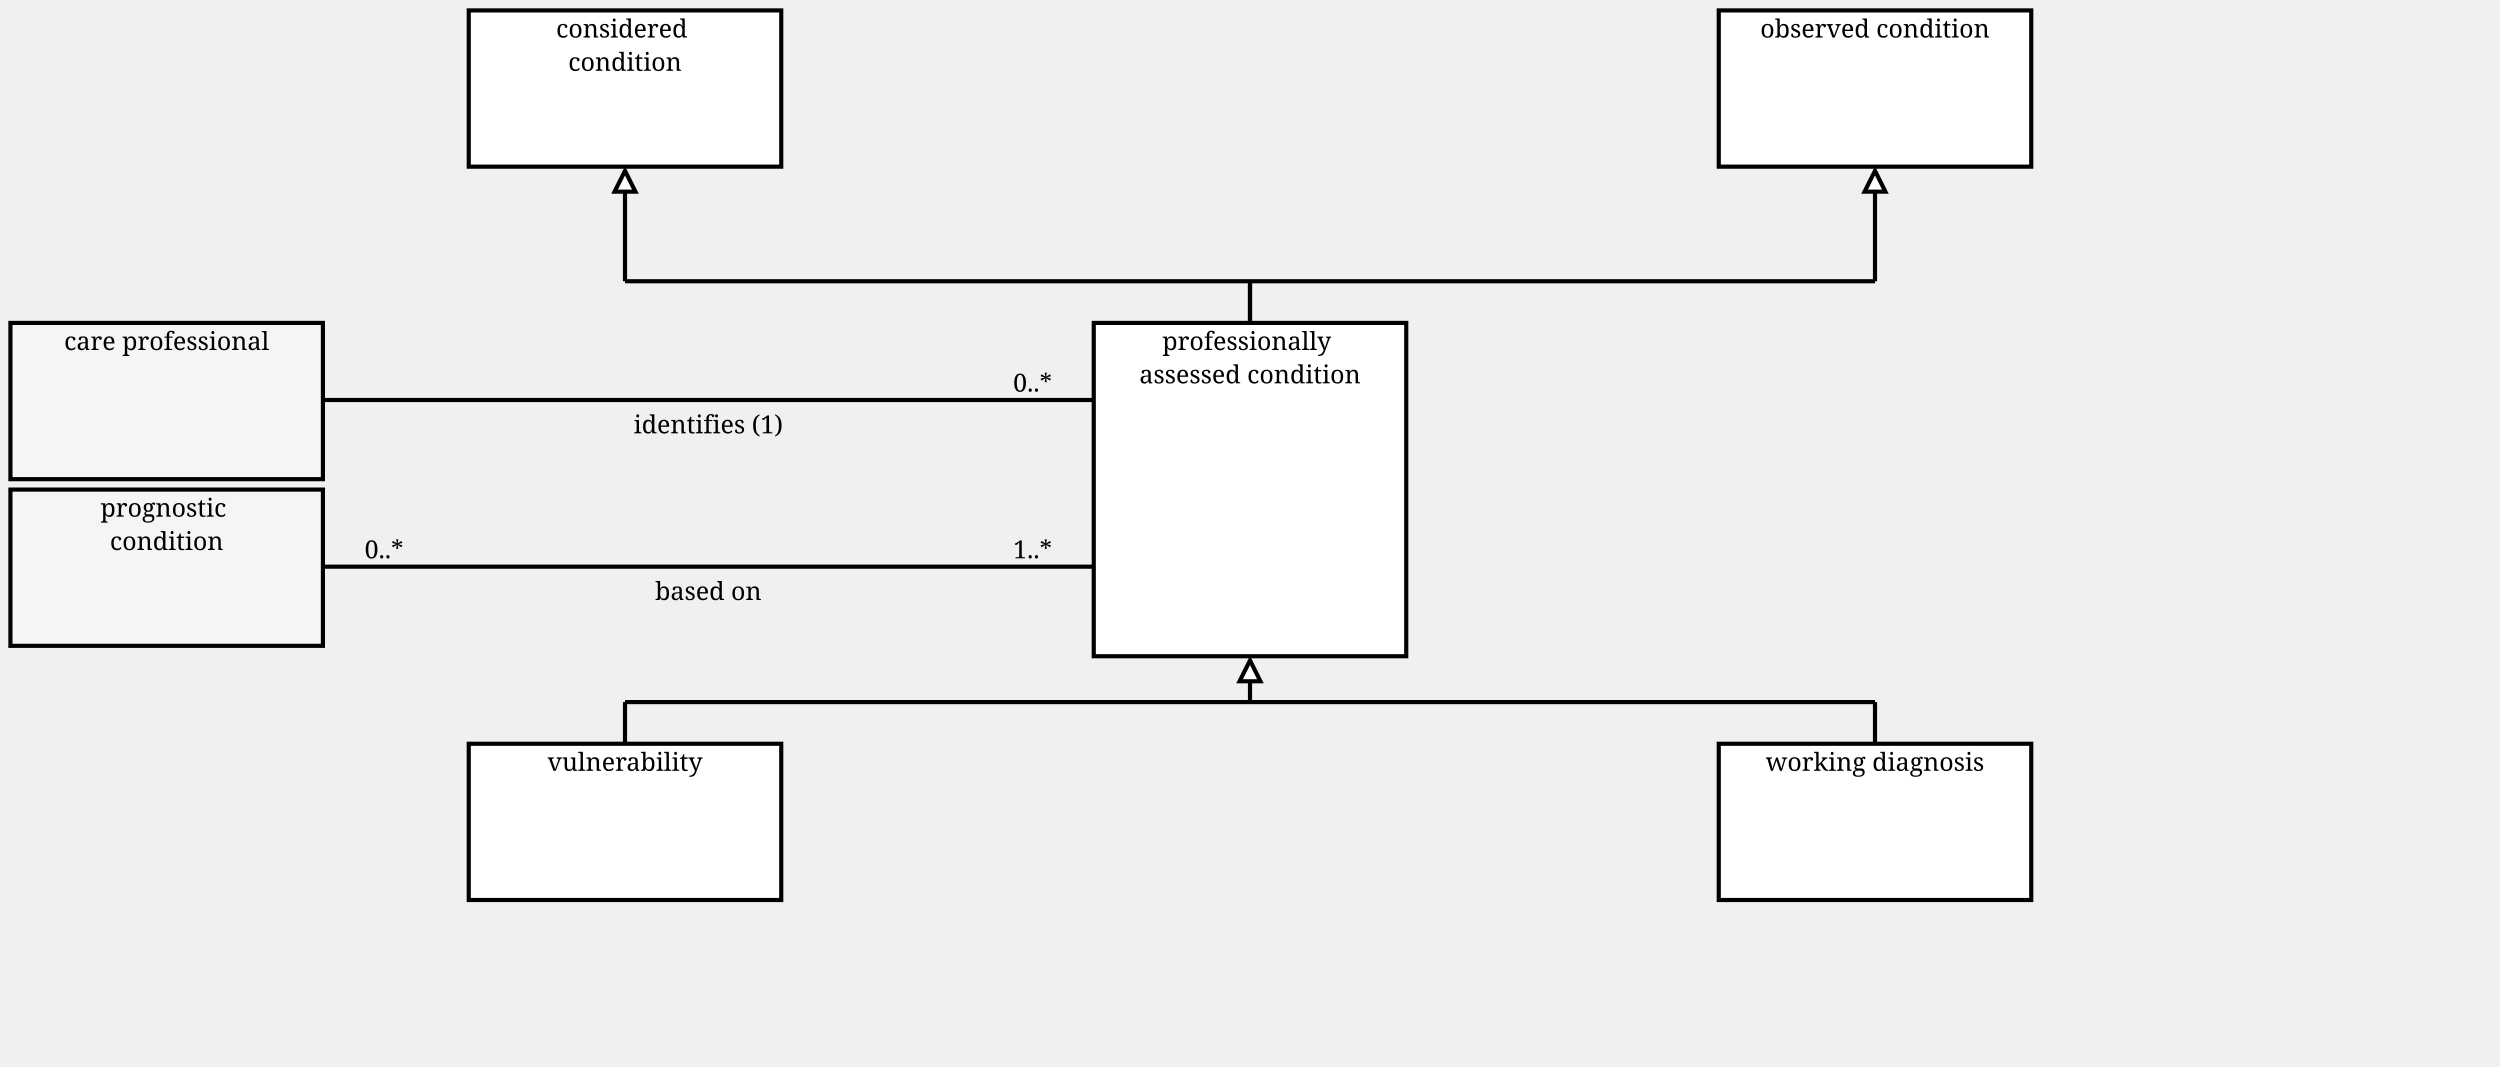
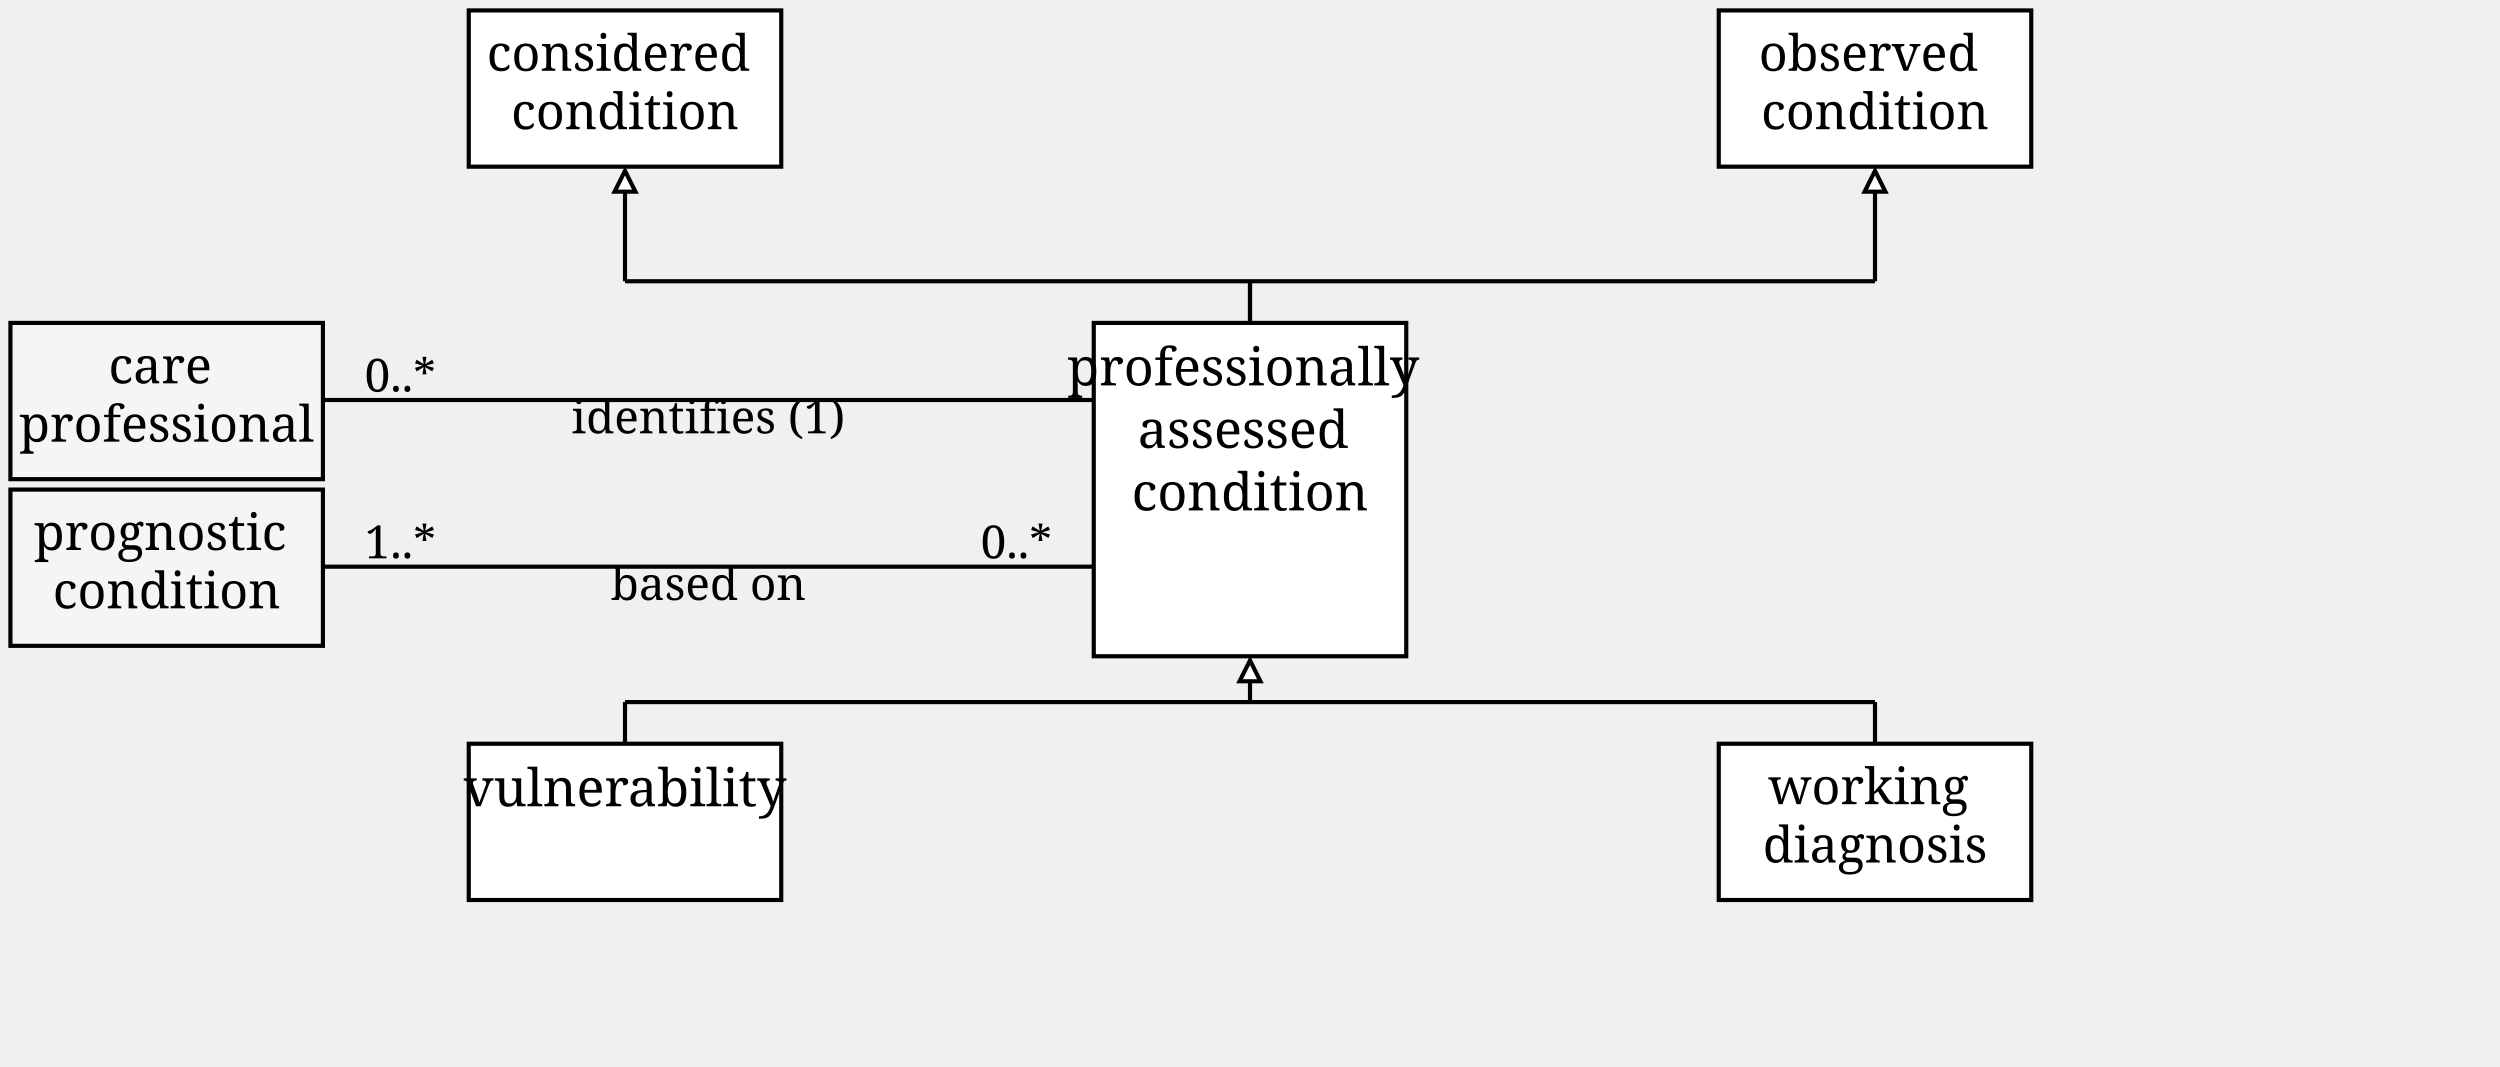
<svg xmlns="http://www.w3.org/2000/svg" xmlns:xlink="http://www.w3.org/1999/xlink" viewBox="0 0 1200 512" role="img" aria-labelledby="title desc">
  <g>
    <a xlink:href="./considered-condition.html" target="_top">
      <rect x="225" y="5" width="150" height="75" fill="white" stroke="black" stroke-width="2" />
    </a>
-     <text x="300" y="18" text-anchor="middle" font-family="Cambria" font-size="12" fill="black">
-       <tspan x="300" y="18">considered</tspan>
-       <tspan x="300" y="34">condition</tspan>
+     <text x="300" y="34" text-anchor="middle" font-family="Cambria" font-size="24.062" fill="black">
+       <tspan x="300" y="34">considered</tspan>
+       <tspan x="300" y="62">condition</tspan>
    </text>
  </g>
  <line x1="600" y1="155" x2="600" y2="135" stroke="black" stroke-width="2" />
  <line x1="300" y1="82" x2="300" y2="135" stroke="black" stroke-width="2" />
  <line x1="600" y1="135" x2="300" y2="135" stroke="black" stroke-width="2" />
  <polygon points="300,82 295,92 305,92" fill="white" stroke="black" stroke-width="2" />
  <g>
    <a xlink:href="./observed-condition.html" target="_top">
      <rect x="825" y="5" width="150" height="75" fill="white" stroke="black" stroke-width="2" />
    </a>
-     <text x="900" y="18" text-anchor="middle" font-family="Cambria" font-size="12" fill="black">
-       <tspan x="900" y="18">observed condition</tspan>
+     <text x="900" y="34" text-anchor="middle" font-family="Cambria" font-size="24.062" fill="black">
+       <tspan x="900" y="34">observed</tspan>
+       <tspan x="900" y="62">condition</tspan>
    </text>
  </g>
  <line x1="600" y1="155" x2="600" y2="135" stroke="black" stroke-width="2" />
  <line x1="900" y1="82" x2="900" y2="135" stroke="black" stroke-width="2" />
  <line x1="600" y1="135" x2="900" y2="135" stroke="black" stroke-width="2" />
  <polygon points="900,82 895,92 905,92" fill="white" stroke="black" stroke-width="2" />
  <g>
    <line x1="155" y1="192" x2="525" y2="192" stroke="black" stroke-width="2" />
-     <text x="505" y="188" text-anchor="end" font-family="Cambria" font-size="12" fill="black">
-       <tspan x="505" y="188">0..*</tspan>
+     <text x="175" y="188" text-anchor="start" font-family="Cambria" font-size="22" fill="black">
+       <tspan x="175" y="188">0..*</tspan>
    </text>
-     <text x="340" y="208" text-anchor="middle" font-family="Cambria" font-size="12" fill="black">
+     <text x="340" y="208" text-anchor="middle" font-family="Cambria" font-size="22" fill="black">
      <tspan x="340" y="208">identifies (1)</tspan>
    </text>
  </g>
  <g>
    <a xlink:href="./care-professional.html" target="_top">
      <rect x="5" y="155" width="150" height="75" fill="whitesmoke" stroke="black" stroke-width="2" />
    </a>
-     <text x="80" y="168" text-anchor="middle" font-family="Cambria" font-size="12" fill="black">
-       <tspan x="80" y="168">care professional</tspan>
+     <text x="80" y="184" text-anchor="middle" font-family="Cambria" font-size="24.062" fill="black">
+       <tspan x="80" y="184">care</tspan>
+       <tspan x="80" y="212">professional</tspan>
    </text>
  </g>
  <g>
    <line x1="155" y1="272" x2="525" y2="272" stroke="black" stroke-width="2" />
-     <text x="175" y="268" text-anchor="start" font-family="Cambria" font-size="12" fill="black">
-       <tspan x="175" y="268">0..*</tspan>
+     <text x="175" y="268" text-anchor="start" font-family="Cambria" font-size="22" fill="black">
+       <tspan x="175" y="268">1..*</tspan>
    </text>
-     <text x="505" y="268" text-anchor="end" font-family="Cambria" font-size="12" fill="black">
-       <tspan x="505" y="268">1..*</tspan>
+     <text x="505" y="268" text-anchor="end" font-family="Cambria" font-size="22" fill="black">
+       <tspan x="505" y="268">0..*</tspan>
    </text>
-     <text x="340" y="288" text-anchor="middle" font-family="Cambria" font-size="12" fill="black">
+     <text x="340" y="288" text-anchor="middle" font-family="Cambria" font-size="22" fill="black">
      <tspan x="340" y="288">based on</tspan>
    </text>
  </g>
  <g>
    <a xlink:href="./prognostic-condition.html" target="_top">
      <rect x="5" y="235" width="150" height="75" fill="whitesmoke" stroke="black" stroke-width="2" />
    </a>
-     <text x="80" y="248" text-anchor="middle" font-family="Cambria" font-size="12" fill="black">
-       <tspan x="80" y="248">prognostic</tspan>
-       <tspan x="80" y="264">condition</tspan>
+     <text x="80" y="264" text-anchor="middle" font-family="Cambria" font-size="24.062" fill="black">
+       <tspan x="80" y="264">prognostic</tspan>
+       <tspan x="80" y="292">condition</tspan>
    </text>
  </g>
  <g>
    <a xlink:href="./professionally-assessed-condition.html" target="_top">
      <rect x="525" y="155" width="150" height="160" fill="white" stroke="black" stroke-width="2" />
    </a>
-     <text x="600" y="168" text-anchor="middle" font-family="Cambria" font-size="12" fill="black">
-       <tspan x="600" y="168">professionally</tspan>
-       <tspan x="600" y="184">assessed condition</tspan>
+     <text x="600" y="185" text-anchor="middle" font-family="Cambria" font-size="25" fill="black">
+       <tspan x="600" y="185">professionally</tspan>
+       <tspan x="600" y="215">assessed</tspan>
+       <tspan x="600" y="245">condition</tspan>
    </text>
  </g>
  <g>
    <a xlink:href="./vulnerability.html" target="_top">
      <rect x="225" y="357" width="150" height="75" fill="white" stroke="black" stroke-width="2" />
    </a>
-     <text x="300" y="370" text-anchor="middle" font-family="Cambria" font-size="12" fill="black">
-       <tspan x="300" y="370">vulnerability</tspan>
+     <text x="300" y="387" text-anchor="middle" font-family="Cambria" font-size="25" fill="black">
+       <tspan x="300" y="387">vulnerability</tspan>
    </text>
  </g>
  <g>
    <a xlink:href="./working-diagnosis.html" target="_top">
      <rect x="825" y="357" width="150" height="75" fill="white" stroke="black" stroke-width="2" />
    </a>
-     <text x="900" y="370" text-anchor="middle" font-family="Cambria" font-size="12" fill="black">
-       <tspan x="900" y="370">working diagnosis</tspan>
+     <text x="900" y="386" text-anchor="middle" font-family="Cambria" font-size="24.062" fill="black">
+       <tspan x="900" y="386">working</tspan>
+       <tspan x="900" y="414">diagnosis</tspan>
    </text>
  </g>
  <line x1="300" y1="337" x2="900" y2="337" stroke="black" stroke-width="2" />
  <line x1="600" y1="327" x2="600" y2="337" stroke="black" stroke-width="2" />
  <polygon points="600,317 595,327 605,327" fill="white" stroke="black" stroke-width="2" />
  <line x1="300" y1="337" x2="300" y2="357" stroke="black" stroke-width="2" />
  <line x1="900" y1="337" x2="900" y2="357" stroke="black" stroke-width="2" />
</svg>
